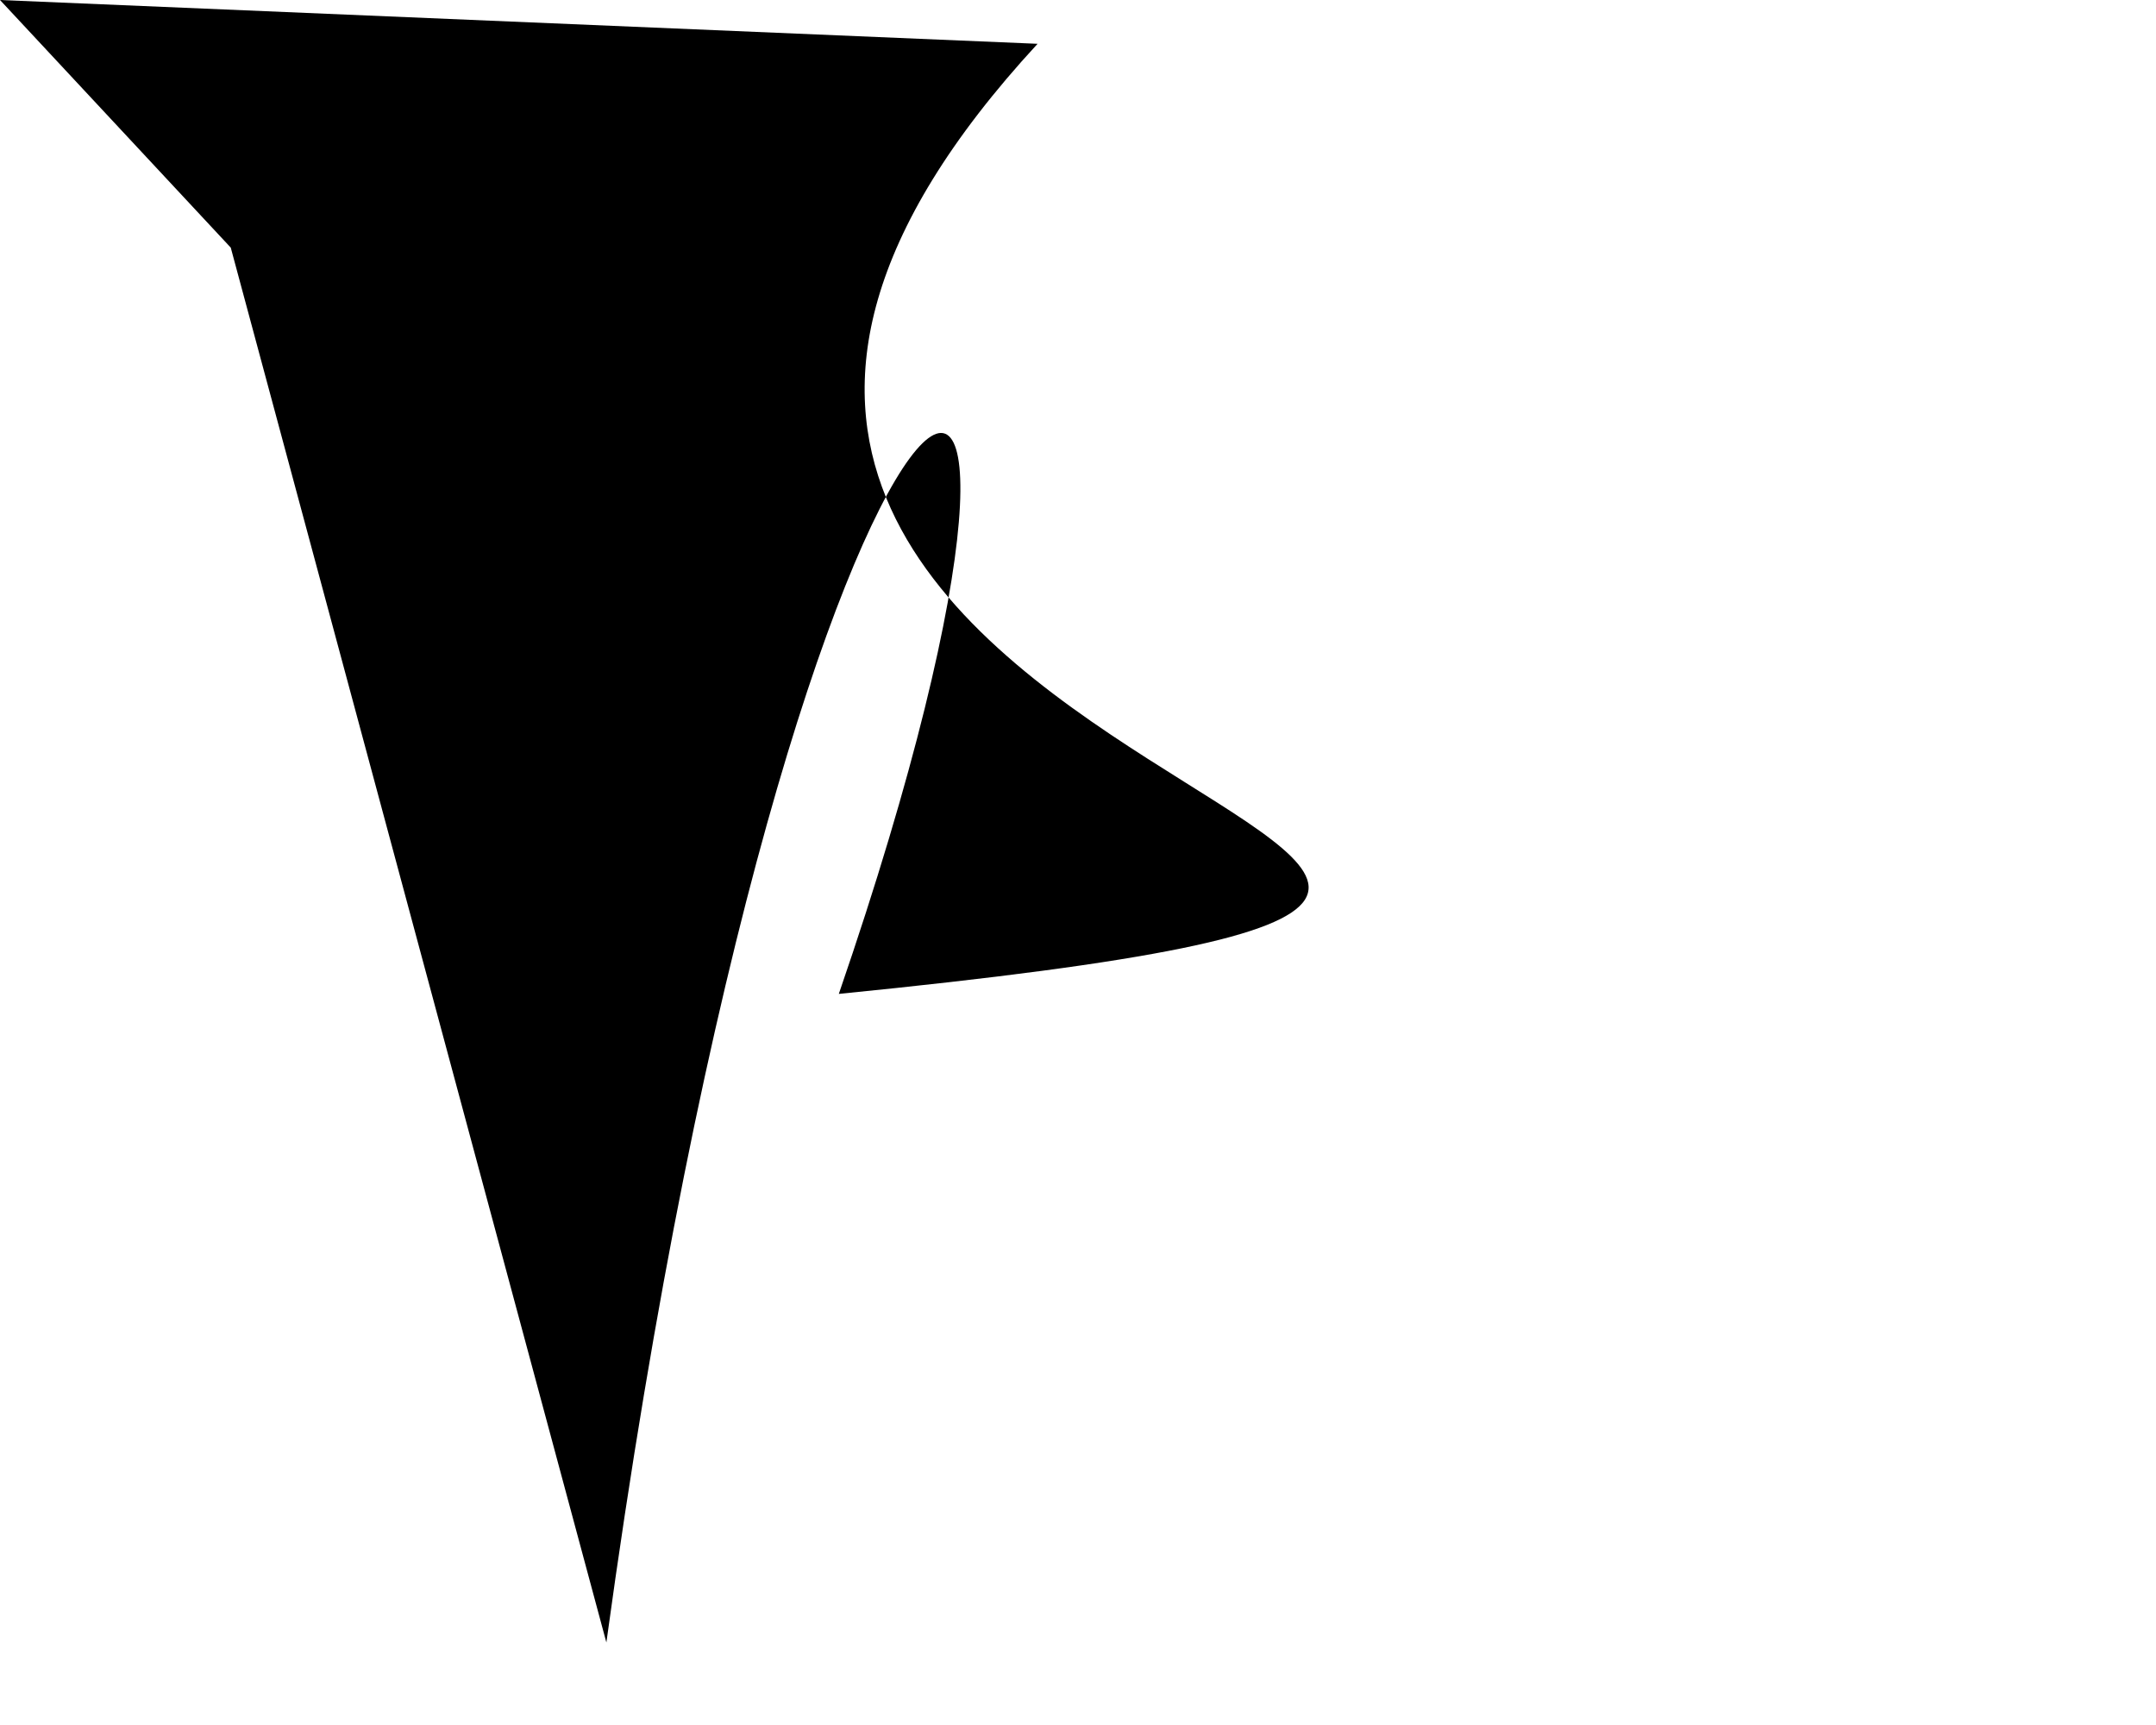
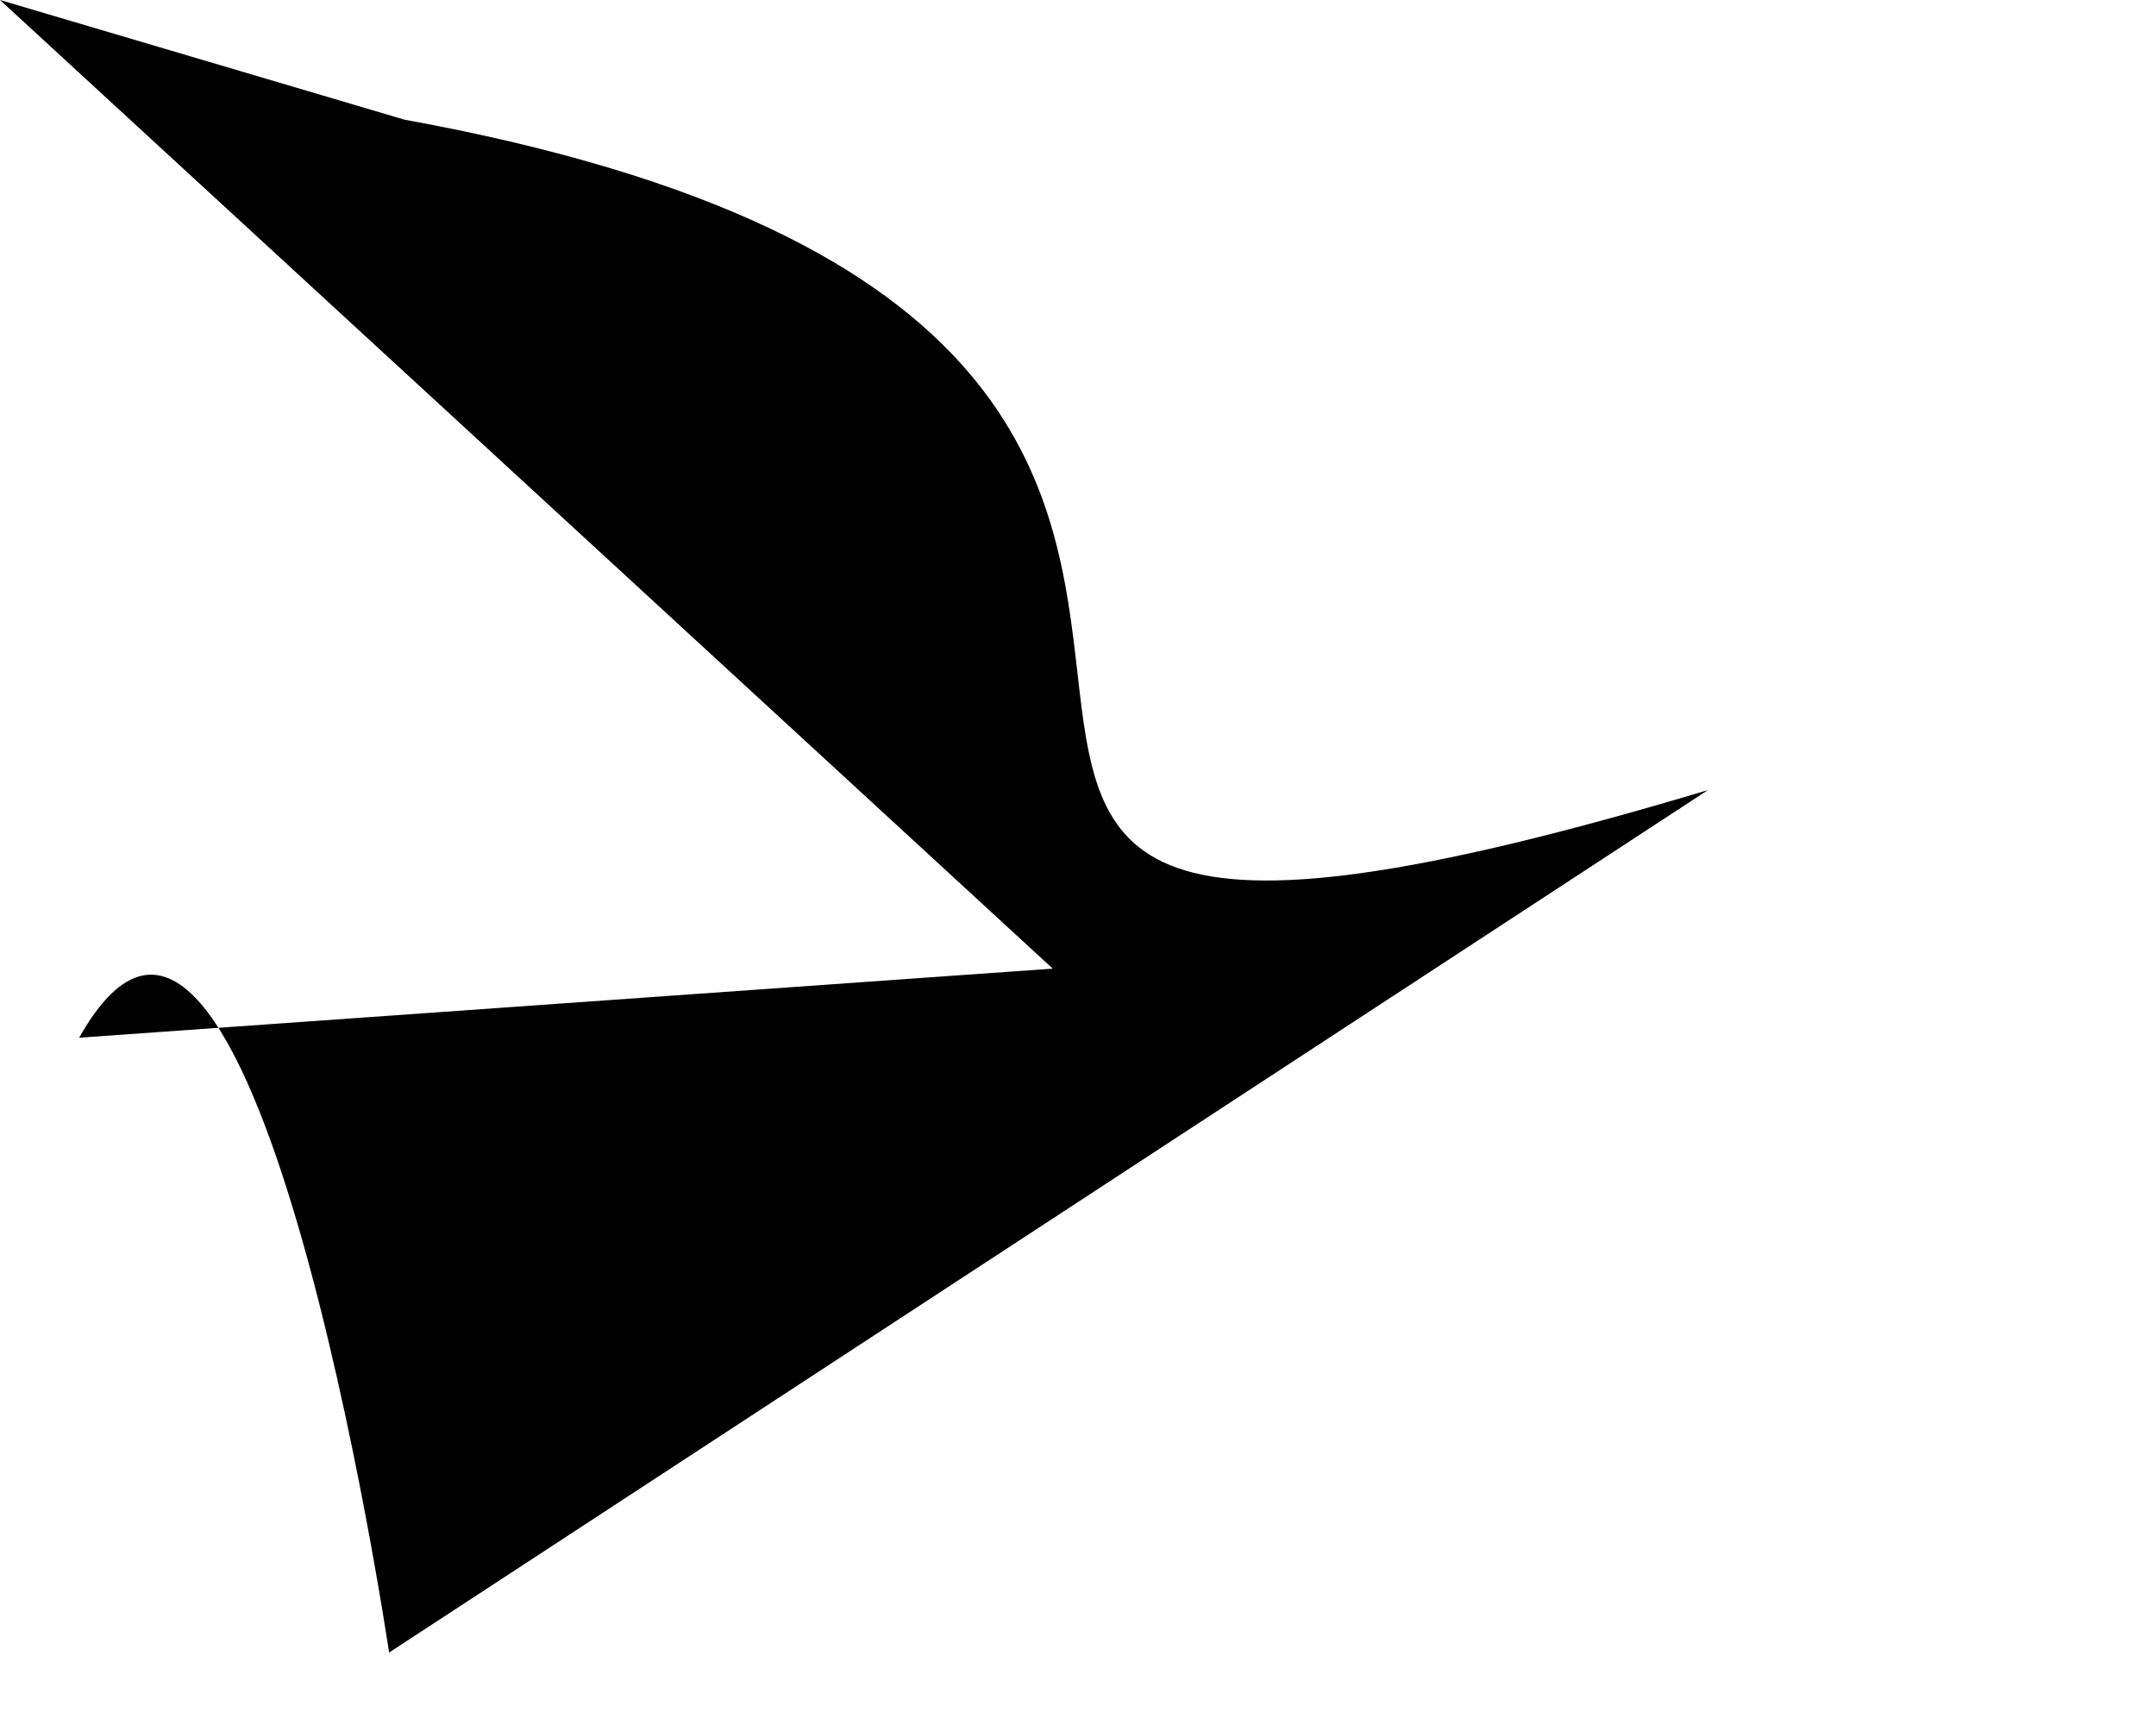
<svg xmlns="http://www.w3.org/2000/svg" baseProfile="tiny" height="1024" version="1.2" width="1280">
  <defs />
-   <path d="M 0 0 L 137 147 T 360 975 C 474 143 680 61 498 590 C 1250 515 196 481 616 26" />
+   <path d="M 0 0 L 240 71 C 981 206 307 681 1014 469 L 231 981 S 150 433 47 616 L 625 575" />
</svg>
